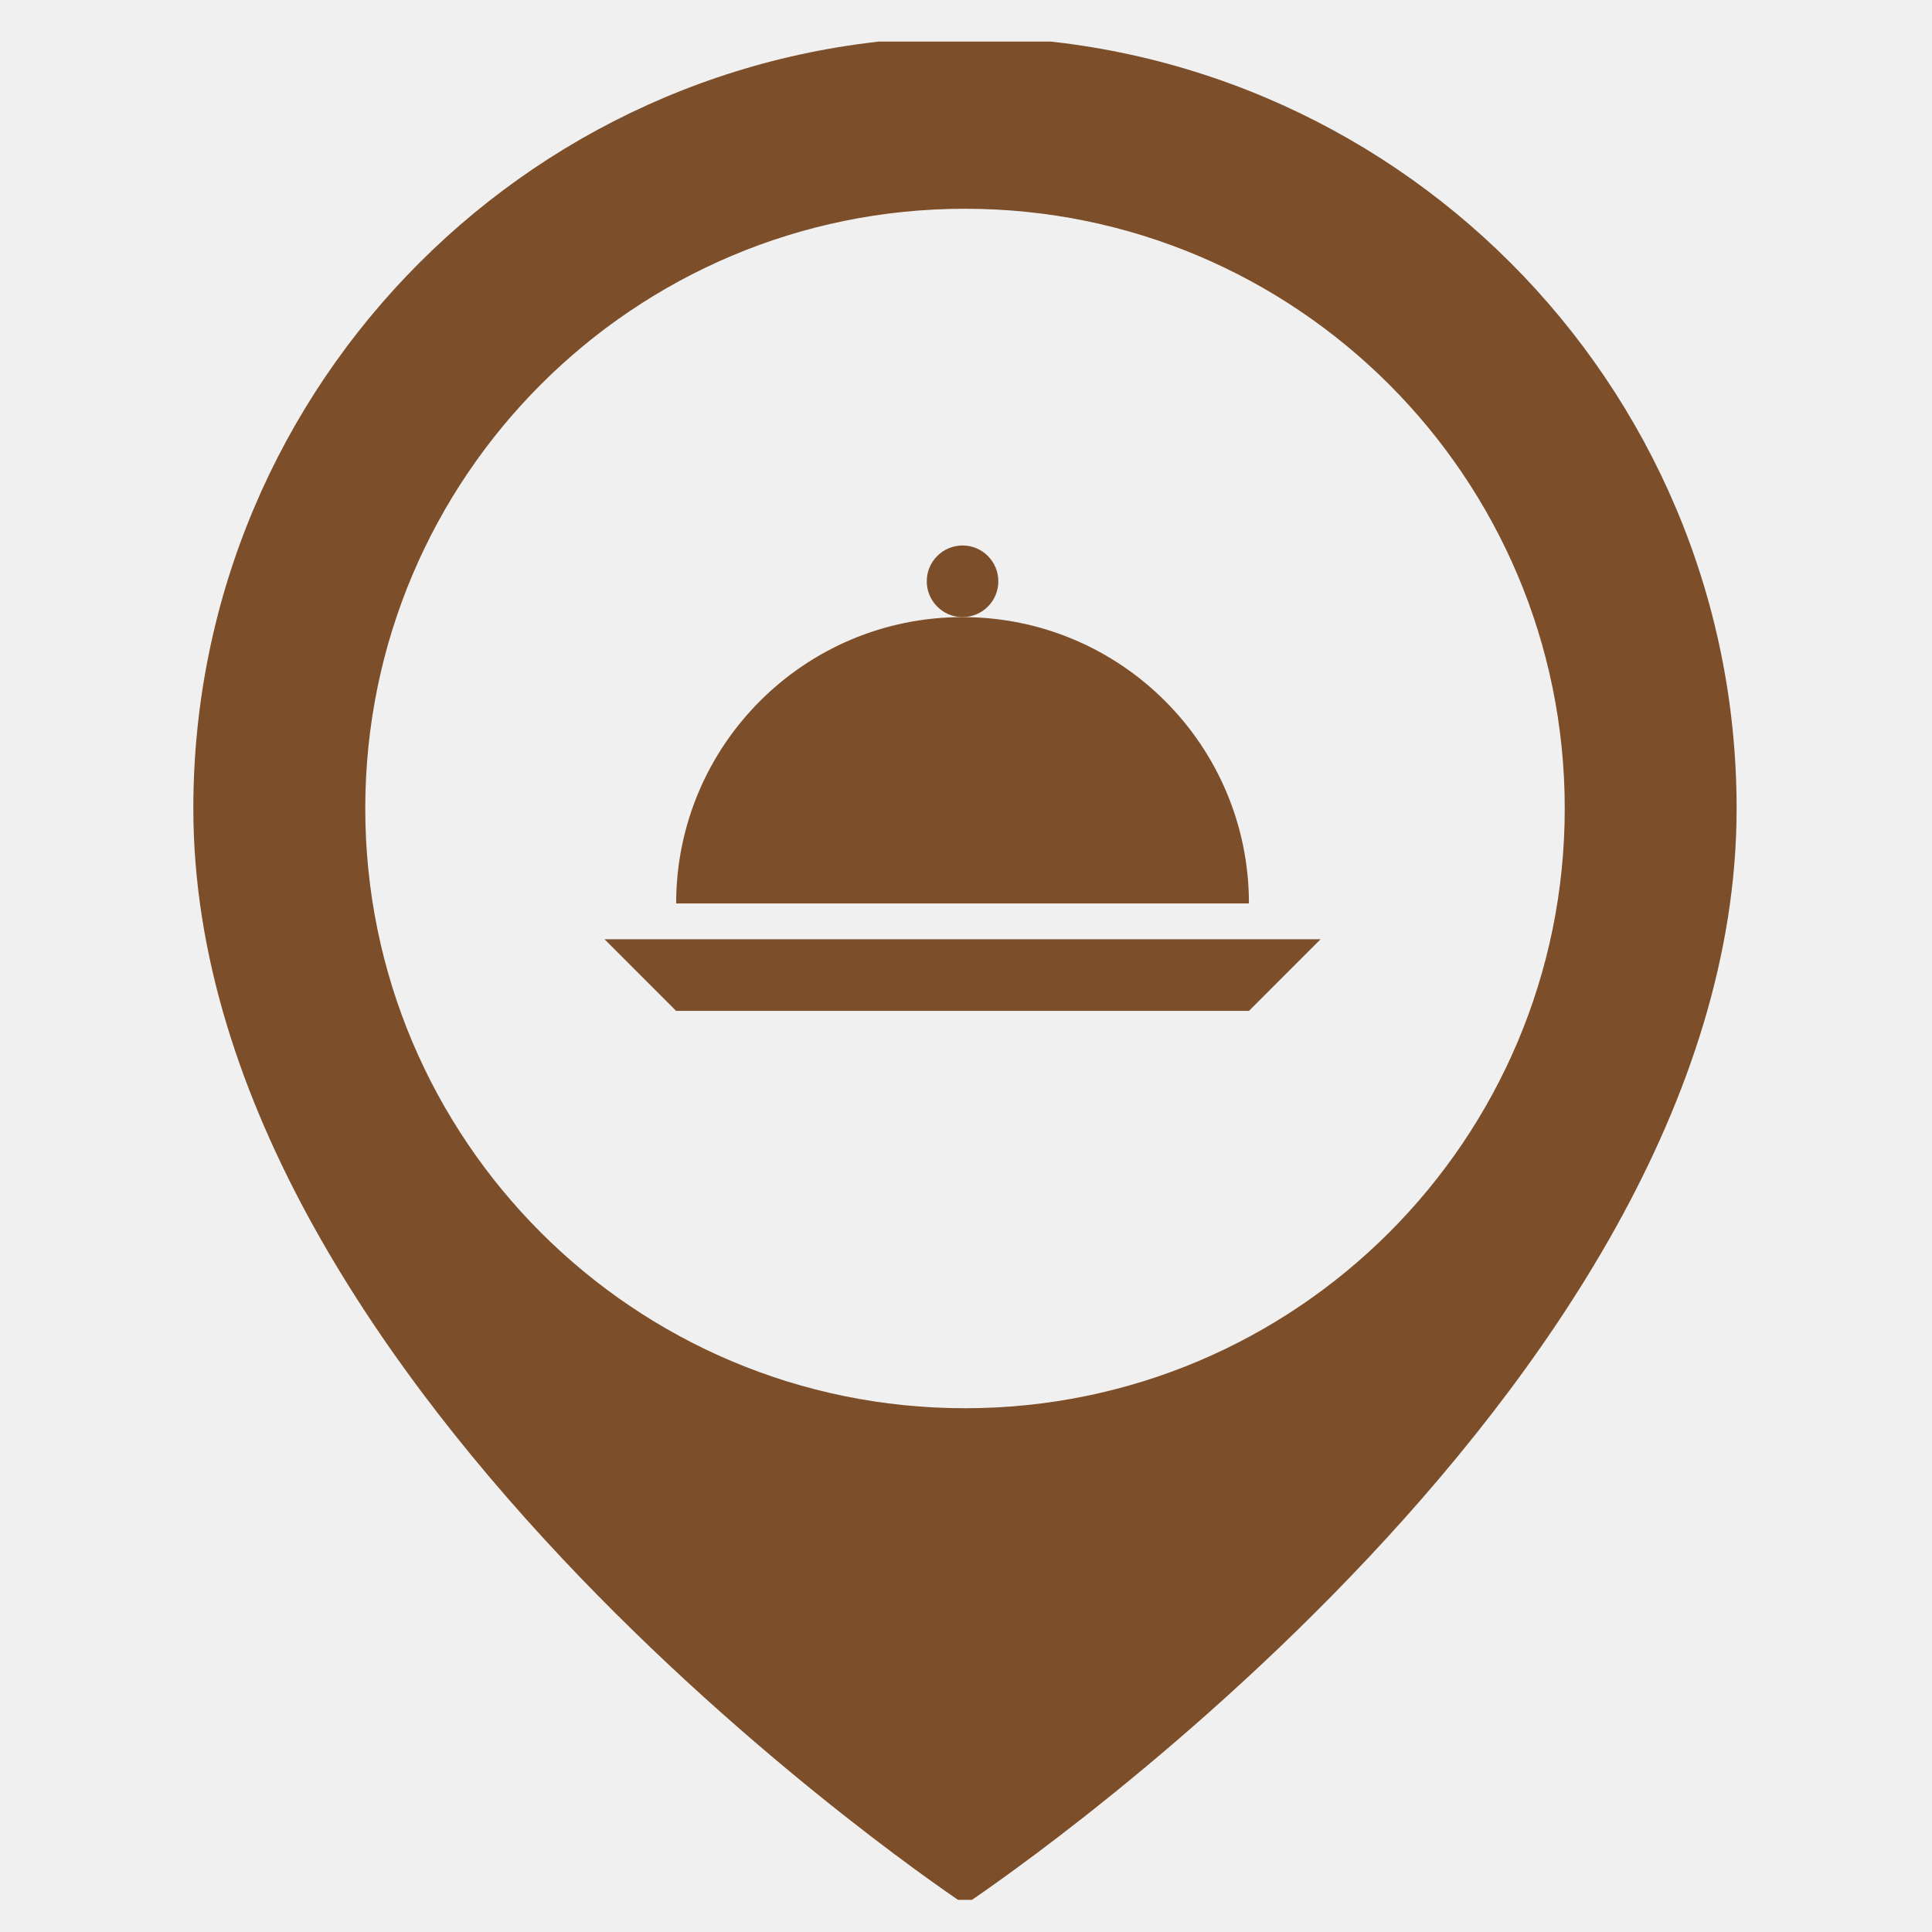
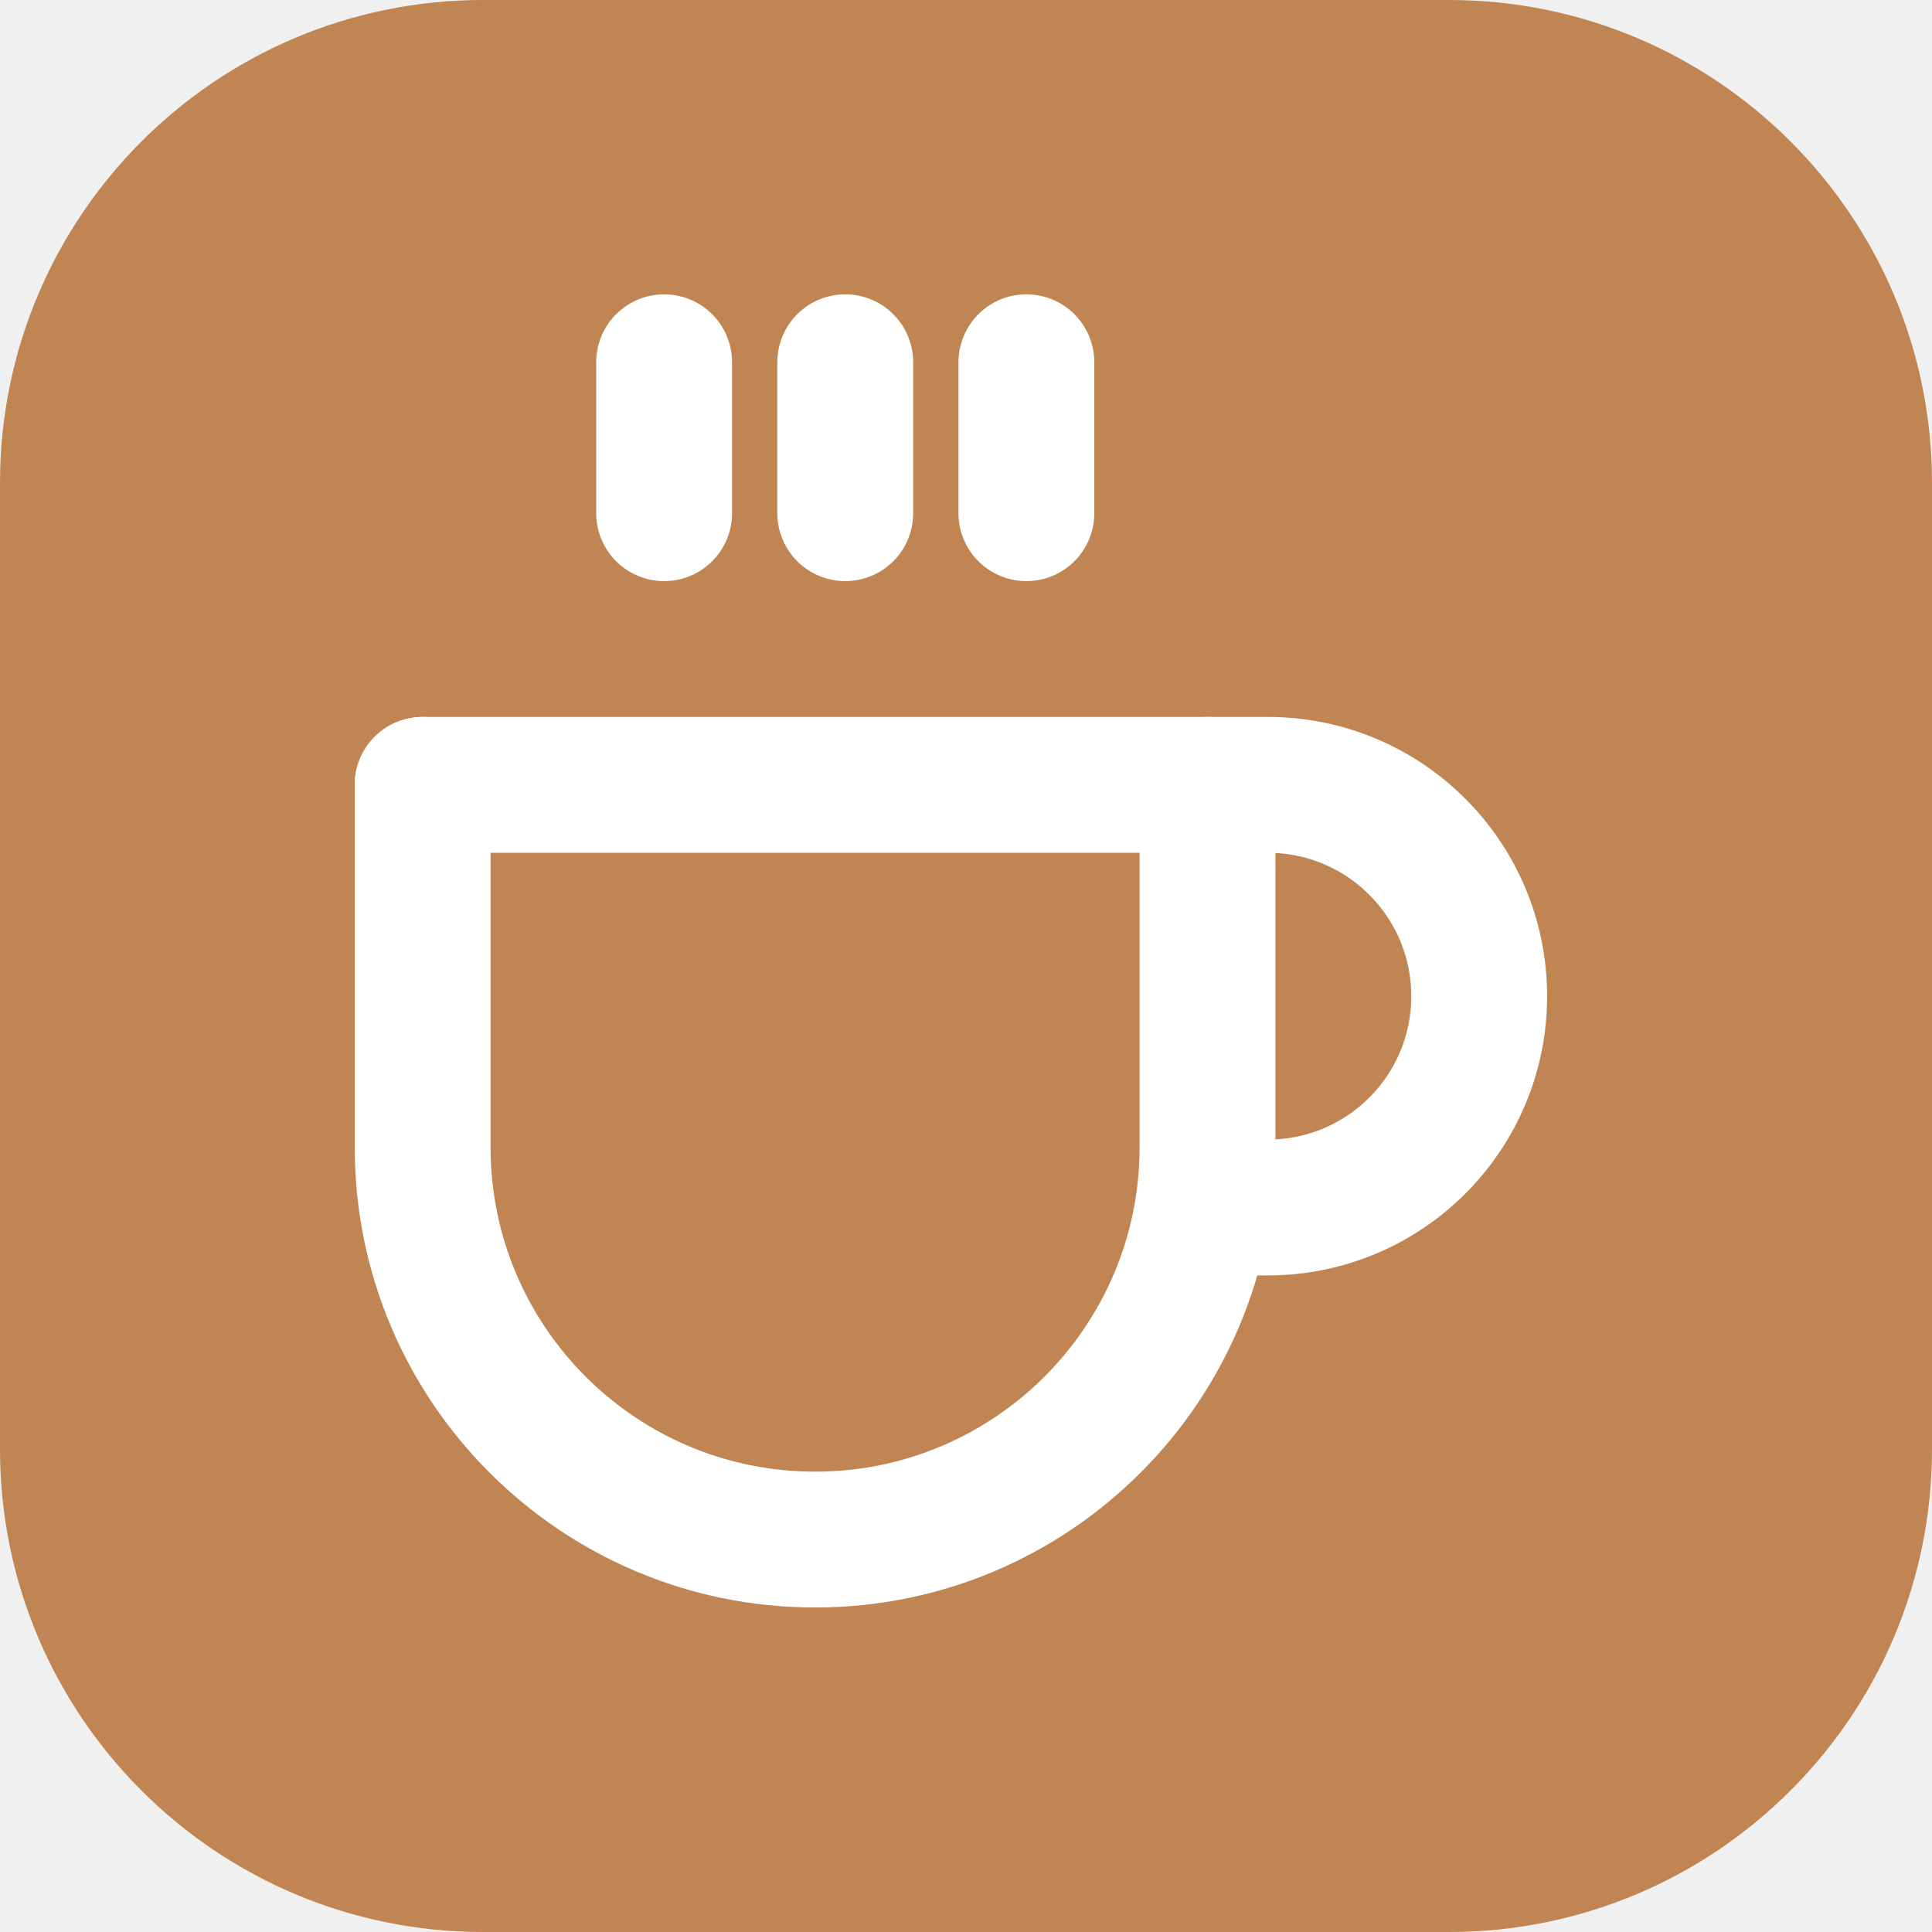
- <svg xmlns="http://www.w3.org/2000/svg" version="1.1" width="128" height="128" viewBox="0 0 128 128">
-   <g transform="matrix(0.8046875,0,0,0.8046875,12.43222,2.753087)">
-     <svg viewBox="0 0 79 95" data-background-color="#000000" preserveAspectRatio="xMidYMid meet" height="153" width="128">
-       <g id="tight-bounds" transform="matrix(1,0,0,1,0.05198755,-0.2405)">
-         <svg viewBox="0 0 78.896 95.481" height="95.481" width="78.896">
-           <g>
-             <svg viewBox="0 0 78.896 95.481" height="95.481" width="78.896">
-               <g>
-                 <svg viewBox="0 0 78.896 95.481" height="95.481" width="78.896">
-                   <g id="textblocktransform">
-                     <svg viewBox="0 0 78.896 95.481" height="95.481" width="78.896" id="textblock">
-                       <g>
-                         <svg viewBox="0 0 78.896 95.481" height="95.481" width="78.896">
-                           <g>
-                             <svg viewBox="0 0 78.896 95.481" height="95.481" width="78.896">
-                               <g>
-                                 <svg version="1.1" x="0" y="0" viewBox="44.467 0 423.066 512" enable-background="new 0 0 512 512" xml:space="preserve" height="95.481" width="78.896" class="icon-icon-0" data-fill-palette-color="accent" id="icon-0">
-                                   <g fill="#7c4e29" data-fill-palette-color="accent">
-                                     <path d="M256 0C139.167 0 44.467 94.708 44.467 211.534 44.467 372.184 256 512 256 512s211.533-139.816 211.533-300.466C467.533 94.708 372.833 0 256 0zM256 375.941c-90.8 0-164.4-73.6-164.4-164.408 0-90.8 73.601-164.409 164.4-164.409s164.417 73.608 164.417 164.409C420.417 302.342 346.8 375.941 256 375.941z" fill="#7c4e29" data-fill-palette-color="accent" />
-                                     <polygon points="176.825,267.018 333.842,267.018 353.467,247.383 157.2,247.383  " fill="#7c4e29" data-fill-palette-color="accent" />
-                                     <path d="M255.333 159.067c-43.357 0-78.508 35.15-78.508 78.5h157.017C333.842 194.217 298.692 159.067 255.333 159.067z" fill="#7c4e29" data-fill-palette-color="accent" />
-                                     <path d="M265.141 149.25c0-5.417-4.383-9.817-9.808-9.817s-9.808 4.4-9.808 9.817c0 5.417 4.383 9.817 9.808 9.817S265.141 154.667 265.141 149.25z" fill="#7c4e29" data-fill-palette-color="accent" />
-                                   </g>
-                                 </svg>
-                               </g>
-                             </svg>
-                           </g>
-                         </svg>
-                       </g>
-                     </svg>
-                   </g>
-                 </svg>
-               </g>
-               <g />
-             </svg>
-           </g>
-           <defs />
-         </svg>
-         <rect width="78.896" height="95.481" fill="none" stroke="none" visibility="hidden" />
-       </g>
-     </svg>
+ <svg xmlns="http://www.w3.org/2000/svg" viewBox="0 0 64 64">
+   <rect width="64" height="64" rx="16" fill="#c08552" />
+   <g fill="none" stroke="#fff" stroke-width="4.5" stroke-linecap="round" stroke-linejoin="round">
+     <path d="M14 26h28a7 7 0 0 1 0 14h-2" />
+     <path d="M14 26v12a13 13 0 0 0 13 13h0a13 13 0 0 0 13-13V26" />
+     <path d="M22 12v5M28 12v5M34 12v5" />
  </g>
</svg>
